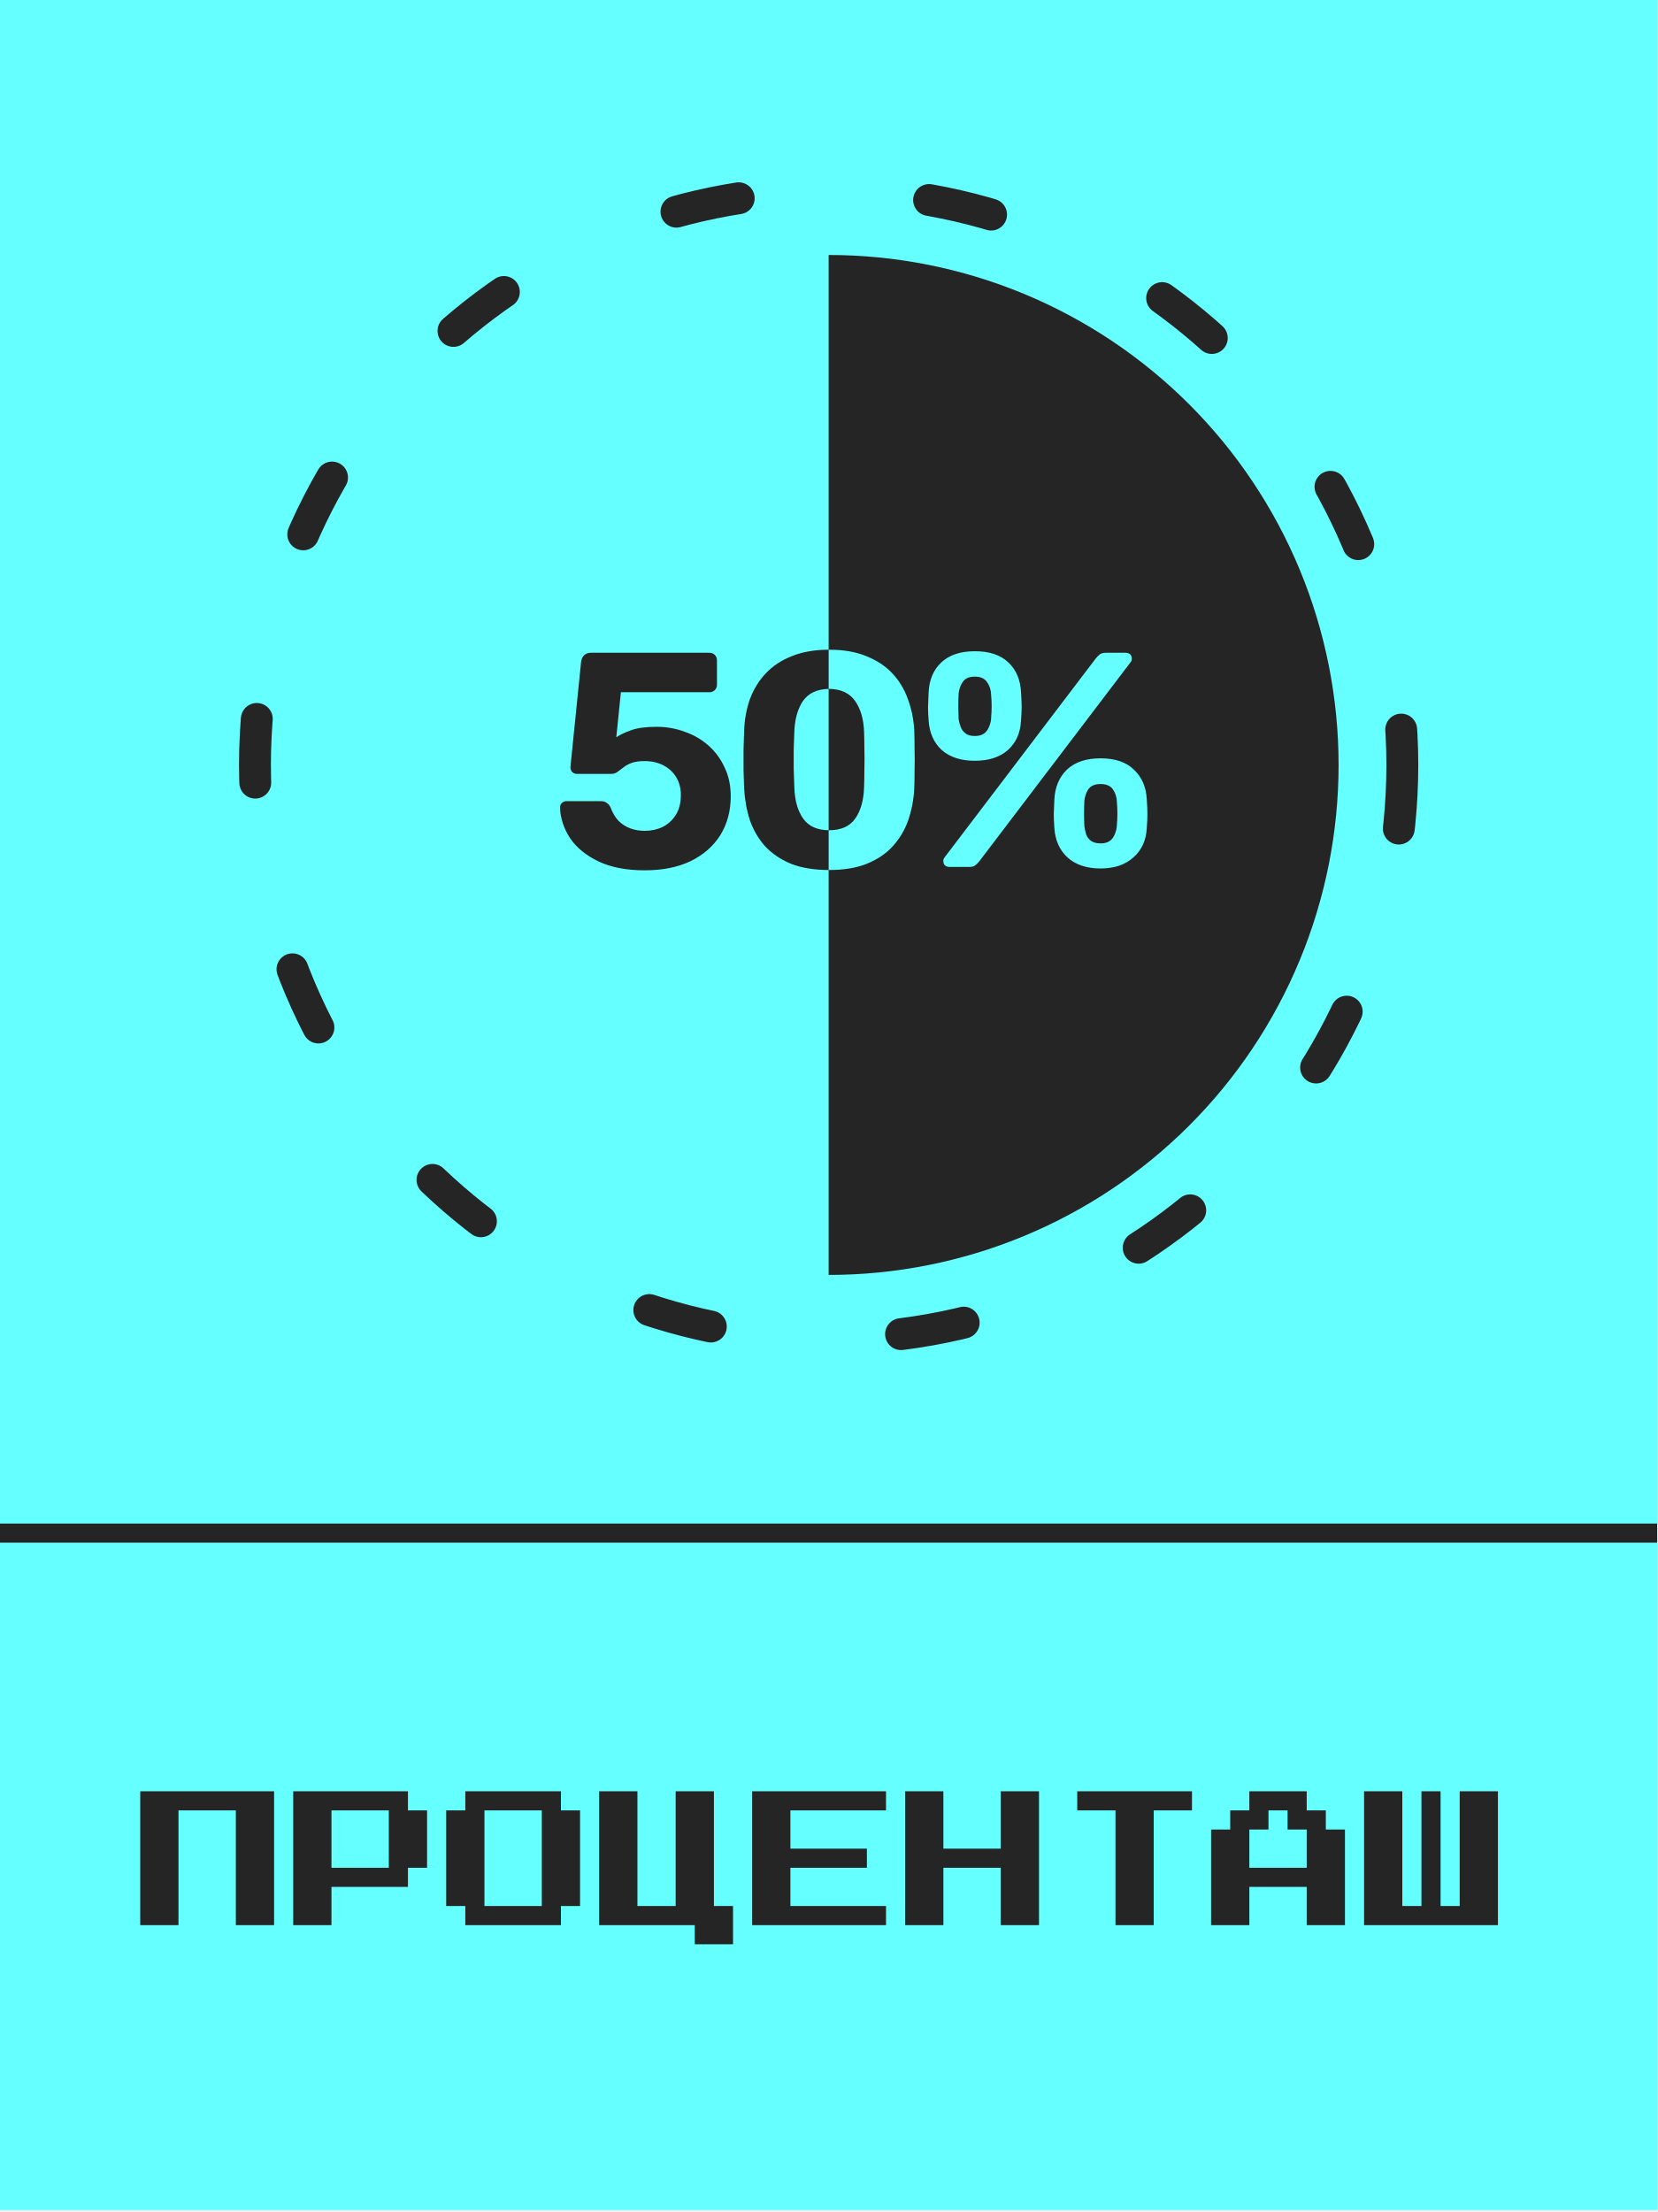
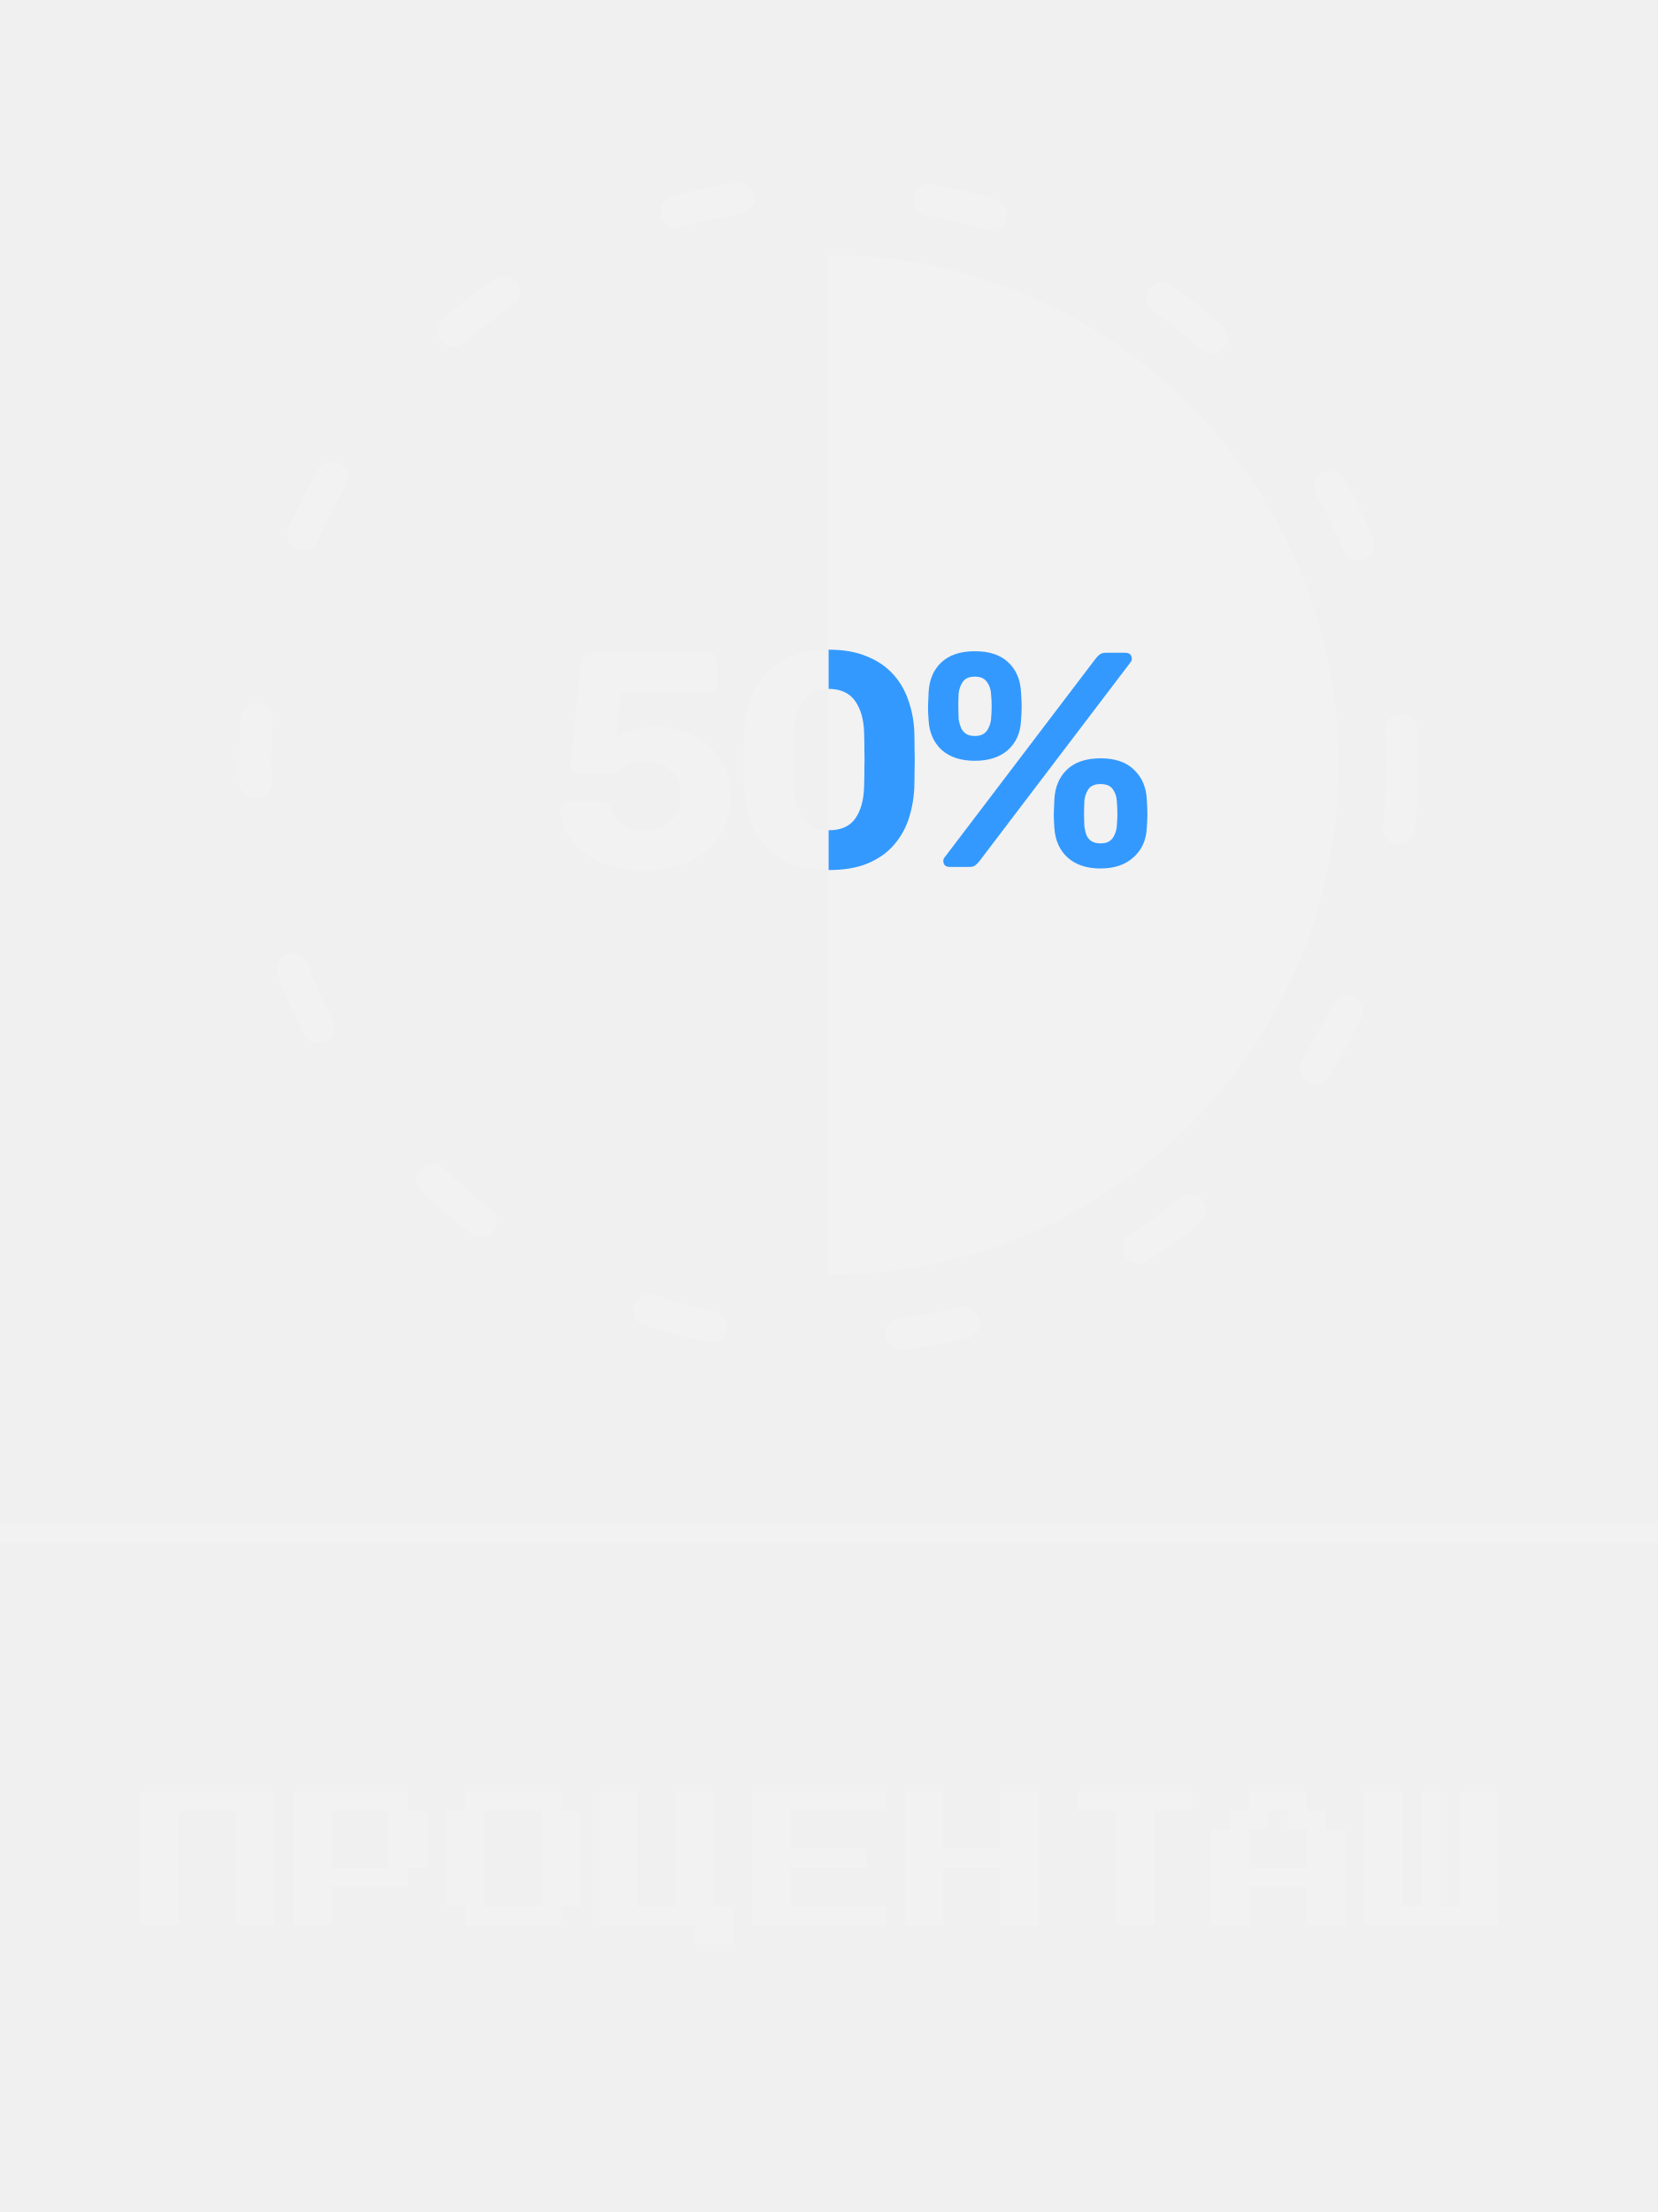
<svg xmlns="http://www.w3.org/2000/svg" width="260" height="347" viewBox="0 0 260 347" fill="none">
-   <g clip-path="url(#clip0_548_2)">
-     <rect width="260" height="346.66" fill="#65FFFF" />
-     <mask id="path-1-inside-1_548_2" fill="white">
+   <g clip-path="url(#clip0_703_333)">
+     <mask id="path-2-inside-1_703_333" fill="white">
      <path d="M0 239H260V347H0V239Z" />
    </mask>
-     <path d="M0 239H260V347H0V239Z" fill="#65FFFF" />
-     <path d="M0 242H260V236H0V242Z" fill="#252525" mask="url(#path-1-inside-1_548_2)" />
-     <path d="M22 302V281H43V302H37V284H28V302H22ZM46 302V281H64V284H67V293H64V296H52V302H46ZM52 293H61V284H52V293ZM73 302V299H70V284H73V281H88V284H91V299H88V302H73ZM76 299H85V284H76V299ZM109 305V302H94V281H100V299H106V281H112V299H115V305H109ZM118 302V281H139V284H124V290H136V293H124V299H139V302H118ZM142 302V281H148V290H157V281H163V302H157V293H148V302H142ZM175 302V284H169V281H187V284H181V302H175ZM190 302V287H193V284H196V281H205V284H208V287H211V302H205V296H196V302H190ZM196 293H205V287H202V284H199V287H196V293ZM214 302V281H220V299H223V281H226V299H229V281H235V302H214Z" fill="#252525" />
-     <circle cx="130" cy="120" r="90" stroke="#252525" stroke-width="5" stroke-linecap="round" stroke-dasharray="10 30" />
-     <path d="M130 40C140.506 40 150.909 42.069 160.615 46.09C170.321 50.11 179.14 56.003 186.569 63.431C193.997 70.86 199.89 79.679 203.91 89.385C207.931 99.091 210 109.494 210 120C210 130.506 207.931 140.909 203.91 150.615C199.89 160.321 193.997 169.14 186.569 176.569C179.14 183.997 170.321 189.89 160.615 193.91C150.909 197.931 140.506 200 130 200L130 120V40Z" fill="#252525" />
-     <path d="M101.151 136.528C98.271 136.528 95.855 136.064 93.903 135.136C91.951 134.208 90.463 132.992 89.439 131.488C88.447 129.984 87.919 128.384 87.855 126.688C87.855 126.4 87.951 126.16 88.143 125.968C88.335 125.776 88.575 125.68 88.863 125.68H94.287C94.671 125.68 94.975 125.776 95.199 125.968C95.455 126.128 95.647 126.352 95.775 126.64C96.095 127.504 96.511 128.208 97.023 128.752C97.567 129.296 98.191 129.696 98.895 129.952C99.599 130.208 100.351 130.336 101.151 130.336C102.175 130.336 103.119 130.128 103.983 129.712C104.847 129.264 105.535 128.624 106.047 127.792C106.559 126.96 106.815 125.936 106.815 124.72C106.815 123.664 106.575 122.736 106.095 121.936C105.615 121.136 104.943 120.512 104.079 120.064C103.215 119.616 102.239 119.392 101.151 119.392C100.319 119.392 99.631 119.488 99.087 119.68C98.575 119.872 98.143 120.112 97.791 120.4C97.439 120.656 97.119 120.896 96.831 121.12C96.543 121.312 96.223 121.408 95.871 121.408H90.543C90.255 121.408 89.999 121.312 89.775 121.12C89.583 120.896 89.487 120.64 89.487 120.352L91.167 103.792C91.231 103.344 91.391 103.008 91.647 102.784C91.935 102.528 92.271 102.4 92.655 102.4H111.279C111.631 102.4 111.919 102.512 112.143 102.736C112.367 102.96 112.479 103.248 112.479 103.6V107.44C112.479 107.76 112.367 108.032 112.143 108.256C111.919 108.48 111.631 108.592 111.279 108.592H97.407L96.687 115.648C97.327 115.232 98.111 114.864 99.039 114.544C99.999 114.192 101.327 114.016 103.023 114.016C104.559 114.016 106.015 114.272 107.391 114.784C108.799 115.264 110.047 115.984 111.135 116.944C112.223 117.904 113.071 119.056 113.679 120.4C114.319 121.712 114.639 123.216 114.639 124.912C114.639 127.216 114.095 129.248 113.007 131.008C111.919 132.736 110.367 134.096 108.351 135.088C106.335 136.048 103.935 136.528 101.151 136.528ZM130.087 136.48C127.783 136.48 125.799 136.16 124.135 135.52C122.503 134.848 121.143 133.936 120.055 132.784C118.999 131.6 118.199 130.24 117.655 128.704C117.143 127.136 116.839 125.472 116.743 123.712C116.711 122.848 116.679 121.888 116.647 120.832C116.647 119.744 116.647 118.656 116.647 117.568C116.679 116.48 116.711 115.488 116.743 114.592C116.807 112.832 117.111 111.184 117.655 109.648C118.231 108.112 119.063 106.768 120.151 105.616C121.239 104.464 122.599 103.568 124.231 102.928C125.895 102.256 127.847 101.92 130.087 101.92C132.327 101.92 134.263 102.256 135.895 102.928C137.527 103.568 138.887 104.464 139.975 105.616C141.063 106.768 141.879 108.112 142.423 109.648C142.999 111.184 143.335 112.832 143.431 114.592C143.463 115.488 143.479 116.48 143.479 117.568C143.511 118.656 143.511 119.744 143.479 120.832C143.479 121.888 143.463 122.848 143.431 123.712C143.335 125.472 143.015 127.136 142.471 128.704C141.927 130.24 141.111 131.6 140.023 132.784C138.967 133.936 137.607 134.848 135.943 135.52C134.311 136.16 132.359 136.48 130.087 136.48ZM130.087 130.24C131.943 130.24 133.303 129.632 134.167 128.416C135.031 127.2 135.495 125.552 135.559 123.472C135.591 122.544 135.607 121.584 135.607 120.592C135.639 119.6 135.639 118.608 135.607 117.616C135.607 116.624 135.591 115.696 135.559 114.832C135.495 112.848 135.031 111.232 134.167 109.984C133.303 108.736 131.943 108.096 130.087 108.064C128.199 108.096 126.823 108.736 125.959 109.984C125.127 111.232 124.679 112.848 124.615 114.832C124.583 115.696 124.551 116.624 124.519 117.616C124.519 118.608 124.519 119.6 124.519 120.592C124.551 121.584 124.583 122.544 124.615 123.472C124.679 125.552 125.143 127.2 126.007 128.416C126.871 129.632 128.231 130.24 130.087 130.24ZM149.045 136C148.341 136 147.989 135.68 147.989 135.04C147.989 134.848 148.053 134.672 148.181 134.512L171.893 103.312C172.117 103.024 172.341 102.8 172.565 102.64C172.789 102.48 173.109 102.4 173.525 102.4H176.501C177.205 102.4 177.557 102.72 177.557 103.36C177.557 103.552 177.493 103.728 177.365 103.888L153.653 135.088C153.429 135.376 153.205 135.6 152.981 135.76C152.789 135.92 152.469 136 152.021 136H149.045ZM172.661 136.24C170.485 136.24 168.757 135.664 167.477 134.512C166.229 133.36 165.541 131.824 165.413 129.904C165.349 129.072 165.317 128.336 165.317 127.696C165.349 127.056 165.381 126.288 165.413 125.392C165.509 123.472 166.165 121.92 167.381 120.736C168.629 119.552 170.389 118.96 172.661 118.96C174.933 118.96 176.677 119.552 177.893 120.736C179.141 121.92 179.813 123.472 179.909 125.392C179.973 126.288 180.005 127.056 180.005 127.696C180.005 128.336 179.973 129.072 179.909 129.904C179.813 131.824 179.109 133.36 177.797 134.512C176.517 135.664 174.805 136.24 172.661 136.24ZM172.661 132.304C173.269 132.304 173.749 132.176 174.101 131.92C174.453 131.664 174.709 131.328 174.869 130.912C175.061 130.496 175.173 130.064 175.205 129.616C175.269 128.88 175.301 128.224 175.301 127.648C175.301 127.04 175.269 126.368 175.205 125.632C175.173 124.96 174.965 124.352 174.581 123.808C174.197 123.264 173.557 122.992 172.661 122.992C171.765 122.992 171.125 123.264 170.741 123.808C170.389 124.352 170.181 124.96 170.117 125.632C170.085 126.368 170.069 127.04 170.069 127.648C170.069 128.224 170.085 128.88 170.117 129.616C170.181 130.064 170.277 130.496 170.405 130.912C170.565 131.328 170.821 131.664 171.173 131.92C171.557 132.176 172.053 132.304 172.661 132.304ZM152.933 119.344C150.757 119.344 149.029 118.784 147.749 117.664C146.501 116.512 145.813 114.976 145.685 113.056C145.621 112.224 145.589 111.504 145.589 110.896C145.621 110.256 145.653 109.488 145.685 108.592C145.781 106.64 146.437 105.088 147.653 103.936C148.901 102.752 150.661 102.16 152.933 102.16C155.237 102.16 156.997 102.752 158.213 103.936C159.429 105.088 160.085 106.64 160.181 108.592C160.245 109.488 160.277 110.256 160.277 110.896C160.277 111.504 160.245 112.224 160.181 113.056C160.085 114.976 159.397 116.512 158.117 117.664C156.837 118.784 155.109 119.344 152.933 119.344ZM152.933 115.456C153.541 115.456 154.021 115.328 154.373 115.072C154.725 114.816 154.981 114.48 155.141 114.064C155.333 113.648 155.445 113.232 155.477 112.816C155.541 112.048 155.573 111.376 155.573 110.8C155.573 110.192 155.541 109.536 155.477 108.832C155.445 108.16 155.237 107.552 154.853 107.008C154.469 106.432 153.829 106.144 152.933 106.144C152.037 106.144 151.397 106.432 151.013 107.008C150.661 107.552 150.453 108.16 150.389 108.832C150.357 109.536 150.341 110.192 150.341 110.8C150.341 111.376 150.357 112.048 150.389 112.816C150.453 113.232 150.565 113.648 150.725 114.064C150.885 114.48 151.141 114.816 151.493 115.072C151.845 115.328 152.325 115.456 152.933 115.456Z" fill="#252525" />
-     <mask id="mask0_548_2" style="mask-type:alpha" maskUnits="userSpaceOnUse" x="130" y="40" width="80" height="160">
-       <path d="M130 40C140.506 40 150.909 42.069 160.615 46.09C170.321 50.11 179.14 56.003 186.569 63.431C193.997 70.86 199.89 79.679 203.91 89.385C207.931 99.091 210 109.494 210 120C210 130.506 207.931 140.909 203.91 150.615C199.89 160.321 193.997 169.14 186.569 176.569C179.14 183.997 170.321 189.89 160.615 193.91C150.909 197.931 140.506 200 130 200L130 120V40Z" fill="#252525" />
+     <path d="M0 242H260V236H0V242Z" fill="#F2F2F2" mask="url(#path-2-inside-1_703_333)" />
+     <path d="M22 302V281H43V302H37V284H28V302H22ZM46 302V281H64V284H67V293H64V296H52V302H46ZM52 293H61V284H52V293ZM73 302V299H70V284H73V281H88V284H91V299H88V302H73ZM76 299H85V284H76V299ZM109 305V302H94V281H100V299H106V281H112V299H115V305H109ZM118 302V281H139V284H124V290H136V293H124V299H139V302H118ZM142 302V281H148V290H157V281H163V302H157V293H148V302H142ZM175 302V284H169V281H187V284H181V302H175ZM190 302V287H193V284H196V281H205V284H208V287H211V302H205V296H196V302H190ZM196 293H205V287H202V284H199V287H196V293ZM214 302V281H220V299H223V281H226V299H229V281H235V302H214Z" fill="#F2F2F2" />
+     <circle cx="130" cy="120" r="90" stroke="#F2F2F2" stroke-width="5" stroke-linecap="round" stroke-dasharray="10 30" />
+     <path d="M130 40C140.506 40 150.909 42.069 160.615 46.09C170.321 50.11 179.14 56.003 186.569 63.431C193.997 70.86 199.89 79.679 203.91 89.385C207.931 99.091 210 109.494 210 120C210 130.506 207.931 140.909 203.91 150.615C199.89 160.321 193.997 169.14 186.569 176.569C179.14 183.997 170.321 189.89 160.615 193.91C150.909 197.931 140.506 200 130 200L130 120L130 40Z" fill="#F2F2F2" />
+     <path d="M101.151 136.528C98.271 136.528 95.855 136.064 93.903 135.136C91.951 134.208 90.463 132.992 89.439 131.488C88.447 129.984 87.919 128.384 87.855 126.688C87.855 126.4 87.951 126.16 88.143 125.968C88.335 125.776 88.575 125.68 88.863 125.68H94.287C94.671 125.68 94.975 125.776 95.199 125.968C95.455 126.128 95.647 126.352 95.775 126.64C96.095 127.504 96.511 128.208 97.023 128.752C97.567 129.296 98.191 129.696 98.895 129.952C99.599 130.208 100.351 130.336 101.151 130.336C102.175 130.336 103.119 130.128 103.983 129.712C104.847 129.264 105.535 128.624 106.047 127.792C106.559 126.96 106.815 125.936 106.815 124.72C106.815 123.664 106.575 122.736 106.095 121.936C105.615 121.136 104.943 120.512 104.079 120.064C103.215 119.616 102.239 119.392 101.151 119.392C100.319 119.392 99.631 119.488 99.087 119.68C98.575 119.872 98.143 120.112 97.791 120.4C97.439 120.656 97.119 120.896 96.831 121.12C96.543 121.312 96.223 121.408 95.871 121.408H90.543C90.255 121.408 89.999 121.312 89.775 121.12C89.583 120.896 89.487 120.64 89.487 120.352L91.167 103.792C91.231 103.344 91.391 103.008 91.647 102.784C91.935 102.528 92.271 102.4 92.655 102.4H111.279C111.631 102.4 111.919 102.512 112.143 102.736C112.367 102.96 112.479 103.248 112.479 103.6V107.44C112.479 107.76 112.367 108.032 112.143 108.256C111.919 108.48 111.631 108.592 111.279 108.592H97.407L96.687 115.648C97.327 115.232 98.111 114.864 99.039 114.544C99.999 114.192 101.327 114.016 103.023 114.016C104.559 114.016 106.015 114.272 107.391 114.784C108.799 115.264 110.047 115.984 111.135 116.944C112.223 117.904 113.071 119.056 113.679 120.4C114.319 121.712 114.639 123.216 114.639 124.912C114.639 127.216 114.095 129.248 113.007 131.008C111.919 132.736 110.367 134.096 108.351 135.088C106.335 136.048 103.935 136.528 101.151 136.528ZM130.087 136.48C127.783 136.48 125.799 136.16 124.135 135.52C122.503 134.848 121.143 133.936 120.055 132.784C118.999 131.6 118.199 130.24 117.655 128.704C117.143 127.136 116.839 125.472 116.743 123.712C116.711 122.848 116.679 121.888 116.647 120.832C116.647 119.744 116.647 118.656 116.647 117.568C116.679 116.48 116.711 115.488 116.743 114.592C116.807 112.832 117.111 111.184 117.655 109.648C118.231 108.112 119.063 106.768 120.151 105.616C121.239 104.464 122.599 103.568 124.231 102.928C125.895 102.256 127.847 101.92 130.087 101.92C132.327 101.92 134.263 102.256 135.895 102.928C137.527 103.568 138.887 104.464 139.975 105.616C141.063 106.768 141.879 108.112 142.423 109.648C142.999 111.184 143.335 112.832 143.431 114.592C143.463 115.488 143.479 116.48 143.479 117.568C143.511 118.656 143.511 119.744 143.479 120.832C143.479 121.888 143.463 122.848 143.431 123.712C143.335 125.472 143.015 127.136 142.471 128.704C141.927 130.24 141.111 131.6 140.023 132.784C138.967 133.936 137.607 134.848 135.943 135.52C134.311 136.16 132.359 136.48 130.087 136.48ZM130.087 130.24C131.943 130.24 133.303 129.632 134.167 128.416C135.031 127.2 135.495 125.552 135.559 123.472C135.591 122.544 135.607 121.584 135.607 120.592C135.639 119.6 135.639 118.608 135.607 117.616C135.607 116.624 135.591 115.696 135.559 114.832C135.495 112.848 135.031 111.232 134.167 109.984C133.303 108.736 131.943 108.096 130.087 108.064C128.199 108.096 126.823 108.736 125.959 109.984C125.127 111.232 124.679 112.848 124.615 114.832C124.583 115.696 124.551 116.624 124.519 117.616C124.519 118.608 124.519 119.6 124.519 120.592C124.551 121.584 124.583 122.544 124.615 123.472C124.679 125.552 125.143 127.2 126.007 128.416C126.871 129.632 128.231 130.24 130.087 130.24ZM149.045 136C148.341 136 147.989 135.68 147.989 135.04C147.989 134.848 148.053 134.672 148.181 134.512L171.893 103.312C172.117 103.024 172.341 102.8 172.565 102.64C172.789 102.48 173.109 102.4 173.525 102.4H176.501C177.205 102.4 177.557 102.72 177.557 103.36C177.557 103.552 177.493 103.728 177.365 103.888L153.653 135.088C153.429 135.376 153.205 135.6 152.981 135.76C152.789 135.92 152.469 136 152.021 136H149.045ZM172.661 136.24C170.485 136.24 168.757 135.664 167.477 134.512C166.229 133.36 165.541 131.824 165.413 129.904C165.349 129.072 165.317 128.336 165.317 127.696C165.349 127.056 165.381 126.288 165.413 125.392C165.509 123.472 166.165 121.92 167.381 120.736C168.629 119.552 170.389 118.96 172.661 118.96C174.933 118.96 176.677 119.552 177.893 120.736C179.141 121.92 179.813 123.472 179.909 125.392C179.973 126.288 180.005 127.056 180.005 127.696C180.005 128.336 179.973 129.072 179.909 129.904C179.813 131.824 179.109 133.36 177.797 134.512C176.517 135.664 174.805 136.24 172.661 136.24ZM172.661 132.304C173.269 132.304 173.749 132.176 174.101 131.92C174.453 131.664 174.709 131.328 174.869 130.912C175.061 130.496 175.173 130.064 175.205 129.616C175.269 128.88 175.301 128.224 175.301 127.648C175.301 127.04 175.269 126.368 175.205 125.632C175.173 124.96 174.965 124.352 174.581 123.808C174.197 123.264 173.557 122.992 172.661 122.992C171.765 122.992 171.125 123.264 170.741 123.808C170.389 124.352 170.181 124.96 170.117 125.632C170.085 126.368 170.069 127.04 170.069 127.648C170.069 128.224 170.085 128.88 170.117 129.616C170.181 130.064 170.277 130.496 170.405 130.912C170.565 131.328 170.821 131.664 171.173 131.92C171.557 132.176 172.053 132.304 172.661 132.304ZM152.933 119.344C150.757 119.344 149.029 118.784 147.749 117.664C146.501 116.512 145.813 114.976 145.685 113.056C145.621 112.224 145.589 111.504 145.589 110.896C145.621 110.256 145.653 109.488 145.685 108.592C145.781 106.64 146.437 105.088 147.653 103.936C148.901 102.752 150.661 102.16 152.933 102.16C155.237 102.16 156.997 102.752 158.213 103.936C159.429 105.088 160.085 106.64 160.181 108.592C160.245 109.488 160.277 110.256 160.277 110.896C160.277 111.504 160.245 112.224 160.181 113.056C160.085 114.976 159.397 116.512 158.117 117.664C156.837 118.784 155.109 119.344 152.933 119.344ZM152.933 115.456C153.541 115.456 154.021 115.328 154.373 115.072C154.725 114.816 154.981 114.48 155.141 114.064C155.333 113.648 155.445 113.232 155.477 112.816C155.541 112.048 155.573 111.376 155.573 110.8C155.573 110.192 155.541 109.536 155.477 108.832C155.445 108.16 155.237 107.552 154.853 107.008C154.469 106.432 153.829 106.144 152.933 106.144C152.037 106.144 151.397 106.432 151.013 107.008C150.661 107.552 150.453 108.16 150.389 108.832C150.357 109.536 150.341 110.192 150.341 110.8C150.341 111.376 150.357 112.048 150.389 112.816C150.453 113.232 150.565 113.648 150.725 114.064C150.885 114.48 151.141 114.816 151.493 115.072C151.845 115.328 152.325 115.456 152.933 115.456Z" fill="#F2F2F2" />
+     <mask id="mask0_703_333" style="mask-type:alpha" maskUnits="userSpaceOnUse" x="130" y="40" width="80" height="160">
+       <path d="M130 40C140.506 40 150.909 42.069 160.615 46.09C170.321 50.11 179.14 56.003 186.569 63.431C193.997 70.86 199.89 79.679 203.91 89.385C207.931 99.091 210 109.494 210 120C210 130.506 207.931 140.909 203.91 150.615C199.89 160.321 193.997 169.14 186.569 176.569C179.14 183.997 170.321 189.89 160.615 193.91C150.909 197.931 140.506 200 130 200L130 120L130 40Z" fill="#252525" />
    </mask>
-     <g mask="url(#mask0_548_2)">
-       <path d="M101.151 136.528C98.271 136.528 95.855 136.064 93.903 135.136C91.951 134.208 90.463 132.992 89.439 131.488C88.447 129.984 87.919 128.384 87.855 126.688C87.855 126.4 87.951 126.16 88.143 125.968C88.335 125.776 88.575 125.68 88.863 125.68H94.287C94.671 125.68 94.975 125.776 95.199 125.968C95.455 126.128 95.647 126.352 95.775 126.64C96.095 127.504 96.511 128.208 97.023 128.752C97.567 129.296 98.191 129.696 98.895 129.952C99.599 130.208 100.351 130.336 101.151 130.336C102.175 130.336 103.119 130.128 103.983 129.712C104.847 129.264 105.535 128.624 106.047 127.792C106.559 126.96 106.815 125.936 106.815 124.72C106.815 123.664 106.575 122.736 106.095 121.936C105.615 121.136 104.943 120.512 104.079 120.064C103.215 119.616 102.239 119.392 101.151 119.392C100.319 119.392 99.631 119.488 99.087 119.68C98.575 119.872 98.143 120.112 97.791 120.4C97.439 120.656 97.119 120.896 96.831 121.12C96.543 121.312 96.223 121.408 95.871 121.408H90.543C90.255 121.408 89.999 121.312 89.775 121.12C89.583 120.896 89.487 120.64 89.487 120.352L91.167 103.792C91.231 103.344 91.391 103.008 91.647 102.784C91.935 102.528 92.271 102.4 92.655 102.4H111.279C111.631 102.4 111.919 102.512 112.143 102.736C112.367 102.96 112.479 103.248 112.479 103.6V107.44C112.479 107.76 112.367 108.032 112.143 108.256C111.919 108.48 111.631 108.592 111.279 108.592H97.407L96.687 115.648C97.327 115.232 98.111 114.864 99.039 114.544C99.999 114.192 101.327 114.016 103.023 114.016C104.559 114.016 106.015 114.272 107.391 114.784C108.799 115.264 110.047 115.984 111.135 116.944C112.223 117.904 113.071 119.056 113.679 120.4C114.319 121.712 114.639 123.216 114.639 124.912C114.639 127.216 114.095 129.248 113.007 131.008C111.919 132.736 110.367 134.096 108.351 135.088C106.335 136.048 103.935 136.528 101.151 136.528ZM130.087 136.48C127.783 136.48 125.799 136.16 124.135 135.52C122.503 134.848 121.143 133.936 120.055 132.784C118.999 131.6 118.199 130.24 117.655 128.704C117.143 127.136 116.839 125.472 116.743 123.712C116.711 122.848 116.679 121.888 116.647 120.832C116.647 119.744 116.647 118.656 116.647 117.568C116.679 116.48 116.711 115.488 116.743 114.592C116.807 112.832 117.111 111.184 117.655 109.648C118.231 108.112 119.063 106.768 120.151 105.616C121.239 104.464 122.599 103.568 124.231 102.928C125.895 102.256 127.847 101.92 130.087 101.92C132.327 101.92 134.263 102.256 135.895 102.928C137.527 103.568 138.887 104.464 139.975 105.616C141.063 106.768 141.879 108.112 142.423 109.648C142.999 111.184 143.335 112.832 143.431 114.592C143.463 115.488 143.479 116.48 143.479 117.568C143.511 118.656 143.511 119.744 143.479 120.832C143.479 121.888 143.463 122.848 143.431 123.712C143.335 125.472 143.015 127.136 142.471 128.704C141.927 130.24 141.111 131.6 140.023 132.784C138.967 133.936 137.607 134.848 135.943 135.52C134.311 136.16 132.359 136.48 130.087 136.48ZM130.087 130.24C131.943 130.24 133.303 129.632 134.167 128.416C135.031 127.2 135.495 125.552 135.559 123.472C135.591 122.544 135.607 121.584 135.607 120.592C135.639 119.6 135.639 118.608 135.607 117.616C135.607 116.624 135.591 115.696 135.559 114.832C135.495 112.848 135.031 111.232 134.167 109.984C133.303 108.736 131.943 108.096 130.087 108.064C128.199 108.096 126.823 108.736 125.959 109.984C125.127 111.232 124.679 112.848 124.615 114.832C124.583 115.696 124.551 116.624 124.519 117.616C124.519 118.608 124.519 119.6 124.519 120.592C124.551 121.584 124.583 122.544 124.615 123.472C124.679 125.552 125.143 127.2 126.007 128.416C126.871 129.632 128.231 130.24 130.087 130.24ZM149.045 136C148.341 136 147.989 135.68 147.989 135.04C147.989 134.848 148.053 134.672 148.181 134.512L171.893 103.312C172.117 103.024 172.341 102.8 172.565 102.64C172.789 102.48 173.109 102.4 173.525 102.4H176.501C177.205 102.4 177.557 102.72 177.557 103.36C177.557 103.552 177.493 103.728 177.365 103.888L153.653 135.088C153.429 135.376 153.205 135.6 152.981 135.76C152.789 135.92 152.469 136 152.021 136H149.045ZM172.661 136.24C170.485 136.24 168.757 135.664 167.477 134.512C166.229 133.36 165.541 131.824 165.413 129.904C165.349 129.072 165.317 128.336 165.317 127.696C165.349 127.056 165.381 126.288 165.413 125.392C165.509 123.472 166.165 121.92 167.381 120.736C168.629 119.552 170.389 118.96 172.661 118.96C174.933 118.96 176.677 119.552 177.893 120.736C179.141 121.92 179.813 123.472 179.909 125.392C179.973 126.288 180.005 127.056 180.005 127.696C180.005 128.336 179.973 129.072 179.909 129.904C179.813 131.824 179.109 133.36 177.797 134.512C176.517 135.664 174.805 136.24 172.661 136.24ZM172.661 132.304C173.269 132.304 173.749 132.176 174.101 131.92C174.453 131.664 174.709 131.328 174.869 130.912C175.061 130.496 175.173 130.064 175.205 129.616C175.269 128.88 175.301 128.224 175.301 127.648C175.301 127.04 175.269 126.368 175.205 125.632C175.173 124.96 174.965 124.352 174.581 123.808C174.197 123.264 173.557 122.992 172.661 122.992C171.765 122.992 171.125 123.264 170.741 123.808C170.389 124.352 170.181 124.96 170.117 125.632C170.085 126.368 170.069 127.04 170.069 127.648C170.069 128.224 170.085 128.88 170.117 129.616C170.181 130.064 170.277 130.496 170.405 130.912C170.565 131.328 170.821 131.664 171.173 131.92C171.557 132.176 172.053 132.304 172.661 132.304ZM152.933 119.344C150.757 119.344 149.029 118.784 147.749 117.664C146.501 116.512 145.813 114.976 145.685 113.056C145.621 112.224 145.589 111.504 145.589 110.896C145.621 110.256 145.653 109.488 145.685 108.592C145.781 106.64 146.437 105.088 147.653 103.936C148.901 102.752 150.661 102.16 152.933 102.16C155.237 102.16 156.997 102.752 158.213 103.936C159.429 105.088 160.085 106.64 160.181 108.592C160.245 109.488 160.277 110.256 160.277 110.896C160.277 111.504 160.245 112.224 160.181 113.056C160.085 114.976 159.397 116.512 158.117 117.664C156.837 118.784 155.109 119.344 152.933 119.344ZM152.933 115.456C153.541 115.456 154.021 115.328 154.373 115.072C154.725 114.816 154.981 114.48 155.141 114.064C155.333 113.648 155.445 113.232 155.477 112.816C155.541 112.048 155.573 111.376 155.573 110.8C155.573 110.192 155.541 109.536 155.477 108.832C155.445 108.16 155.237 107.552 154.853 107.008C154.469 106.432 153.829 106.144 152.933 106.144C152.037 106.144 151.397 106.432 151.013 107.008C150.661 107.552 150.453 108.16 150.389 108.832C150.357 109.536 150.341 110.192 150.341 110.8C150.341 111.376 150.357 112.048 150.389 112.816C150.453 113.232 150.565 113.648 150.725 114.064C150.885 114.48 151.141 114.816 151.493 115.072C151.845 115.328 152.325 115.456 152.933 115.456Z" fill="#65FFFF" />
+     <g mask="url(#mask0_703_333)">
+       <path d="M101.151 136.528C98.271 136.528 95.855 136.064 93.903 135.136C91.951 134.208 90.463 132.992 89.439 131.488C88.447 129.984 87.919 128.384 87.855 126.688C87.855 126.4 87.951 126.16 88.143 125.968C88.335 125.776 88.575 125.68 88.863 125.68H94.287C94.671 125.68 94.975 125.776 95.199 125.968C95.455 126.128 95.647 126.352 95.775 126.64C96.095 127.504 96.511 128.208 97.023 128.752C97.567 129.296 98.191 129.696 98.895 129.952C99.599 130.208 100.351 130.336 101.151 130.336C102.175 130.336 103.119 130.128 103.983 129.712C104.847 129.264 105.535 128.624 106.047 127.792C106.559 126.96 106.815 125.936 106.815 124.72C106.815 123.664 106.575 122.736 106.095 121.936C105.615 121.136 104.943 120.512 104.079 120.064C103.215 119.616 102.239 119.392 101.151 119.392C100.319 119.392 99.631 119.488 99.087 119.68C98.575 119.872 98.143 120.112 97.791 120.4C97.439 120.656 97.119 120.896 96.831 121.12C96.543 121.312 96.223 121.408 95.871 121.408H90.543C90.255 121.408 89.999 121.312 89.775 121.12C89.583 120.896 89.487 120.64 89.487 120.352L91.167 103.792C91.231 103.344 91.391 103.008 91.647 102.784C91.935 102.528 92.271 102.4 92.655 102.4H111.279C111.631 102.4 111.919 102.512 112.143 102.736C112.367 102.96 112.479 103.248 112.479 103.6V107.44C112.479 107.76 112.367 108.032 112.143 108.256C111.919 108.48 111.631 108.592 111.279 108.592H97.407L96.687 115.648C97.327 115.232 98.111 114.864 99.039 114.544C99.999 114.192 101.327 114.016 103.023 114.016C104.559 114.016 106.015 114.272 107.391 114.784C108.799 115.264 110.047 115.984 111.135 116.944C112.223 117.904 113.071 119.056 113.679 120.4C114.319 121.712 114.639 123.216 114.639 124.912C114.639 127.216 114.095 129.248 113.007 131.008C111.919 132.736 110.367 134.096 108.351 135.088C106.335 136.048 103.935 136.528 101.151 136.528ZM130.087 136.48C127.783 136.48 125.799 136.16 124.135 135.52C122.503 134.848 121.143 133.936 120.055 132.784C118.999 131.6 118.199 130.24 117.655 128.704C117.143 127.136 116.839 125.472 116.743 123.712C116.711 122.848 116.679 121.888 116.647 120.832C116.647 119.744 116.647 118.656 116.647 117.568C116.679 116.48 116.711 115.488 116.743 114.592C116.807 112.832 117.111 111.184 117.655 109.648C118.231 108.112 119.063 106.768 120.151 105.616C121.239 104.464 122.599 103.568 124.231 102.928C125.895 102.256 127.847 101.92 130.087 101.92C132.327 101.92 134.263 102.256 135.895 102.928C137.527 103.568 138.887 104.464 139.975 105.616C141.063 106.768 141.879 108.112 142.423 109.648C142.999 111.184 143.335 112.832 143.431 114.592C143.463 115.488 143.479 116.48 143.479 117.568C143.511 118.656 143.511 119.744 143.479 120.832C143.479 121.888 143.463 122.848 143.431 123.712C143.335 125.472 143.015 127.136 142.471 128.704C141.927 130.24 141.111 131.6 140.023 132.784C138.967 133.936 137.607 134.848 135.943 135.52C134.311 136.16 132.359 136.48 130.087 136.48ZM130.087 130.24C131.943 130.24 133.303 129.632 134.167 128.416C135.031 127.2 135.495 125.552 135.559 123.472C135.591 122.544 135.607 121.584 135.607 120.592C135.639 119.6 135.639 118.608 135.607 117.616C135.607 116.624 135.591 115.696 135.559 114.832C135.495 112.848 135.031 111.232 134.167 109.984C133.303 108.736 131.943 108.096 130.087 108.064C128.199 108.096 126.823 108.736 125.959 109.984C125.127 111.232 124.679 112.848 124.615 114.832C124.583 115.696 124.551 116.624 124.519 117.616C124.519 118.608 124.519 119.6 124.519 120.592C124.551 121.584 124.583 122.544 124.615 123.472C124.679 125.552 125.143 127.2 126.007 128.416C126.871 129.632 128.231 130.24 130.087 130.24ZM149.045 136C148.341 136 147.989 135.68 147.989 135.04C147.989 134.848 148.053 134.672 148.181 134.512L171.893 103.312C172.117 103.024 172.341 102.8 172.565 102.64C172.789 102.48 173.109 102.4 173.525 102.4H176.501C177.205 102.4 177.557 102.72 177.557 103.36C177.557 103.552 177.493 103.728 177.365 103.888L153.653 135.088C153.429 135.376 153.205 135.6 152.981 135.76C152.789 135.92 152.469 136 152.021 136H149.045ZM172.661 136.24C170.485 136.24 168.757 135.664 167.477 134.512C166.229 133.36 165.541 131.824 165.413 129.904C165.349 129.072 165.317 128.336 165.317 127.696C165.349 127.056 165.381 126.288 165.413 125.392C165.509 123.472 166.165 121.92 167.381 120.736C168.629 119.552 170.389 118.96 172.661 118.96C174.933 118.96 176.677 119.552 177.893 120.736C179.141 121.92 179.813 123.472 179.909 125.392C179.973 126.288 180.005 127.056 180.005 127.696C180.005 128.336 179.973 129.072 179.909 129.904C179.813 131.824 179.109 133.36 177.797 134.512C176.517 135.664 174.805 136.24 172.661 136.24ZM172.661 132.304C173.269 132.304 173.749 132.176 174.101 131.92C174.453 131.664 174.709 131.328 174.869 130.912C175.061 130.496 175.173 130.064 175.205 129.616C175.269 128.88 175.301 128.224 175.301 127.648C175.301 127.04 175.269 126.368 175.205 125.632C175.173 124.96 174.965 124.352 174.581 123.808C174.197 123.264 173.557 122.992 172.661 122.992C171.765 122.992 171.125 123.264 170.741 123.808C170.389 124.352 170.181 124.96 170.117 125.632C170.085 126.368 170.069 127.04 170.069 127.648C170.069 128.224 170.085 128.88 170.117 129.616C170.181 130.064 170.277 130.496 170.405 130.912C170.565 131.328 170.821 131.664 171.173 131.92C171.557 132.176 172.053 132.304 172.661 132.304ZM152.933 119.344C150.757 119.344 149.029 118.784 147.749 117.664C146.501 116.512 145.813 114.976 145.685 113.056C145.621 112.224 145.589 111.504 145.589 110.896C145.621 110.256 145.653 109.488 145.685 108.592C145.781 106.64 146.437 105.088 147.653 103.936C148.901 102.752 150.661 102.16 152.933 102.16C155.237 102.16 156.997 102.752 158.213 103.936C159.429 105.088 160.085 106.64 160.181 108.592C160.245 109.488 160.277 110.256 160.277 110.896C160.277 111.504 160.245 112.224 160.181 113.056C160.085 114.976 159.397 116.512 158.117 117.664C156.837 118.784 155.109 119.344 152.933 119.344ZM152.933 115.456C153.541 115.456 154.021 115.328 154.373 115.072C154.725 114.816 154.981 114.48 155.141 114.064C155.333 113.648 155.445 113.232 155.477 112.816C155.541 112.048 155.573 111.376 155.573 110.8C155.573 110.192 155.541 109.536 155.477 108.832C155.445 108.16 155.237 107.552 154.853 107.008C154.469 106.432 153.829 106.144 152.933 106.144C152.037 106.144 151.397 106.432 151.013 107.008C150.661 107.552 150.453 108.16 150.389 108.832C150.357 109.536 150.341 110.192 150.341 110.8C150.341 111.376 150.357 112.048 150.389 112.816C150.453 113.232 150.565 113.648 150.725 114.064C150.885 114.48 151.141 114.816 151.493 115.072C151.845 115.328 152.325 115.456 152.933 115.456Z" fill="#3399FF" />
    </g>
  </g>
  <defs>
-     <clipPath id="clip0_548_2">
-       <rect width="260" height="346.66" fill="white" />
+     <clipPath id="clip0_703_333">
+       <rect width="260" height="346.66" rx="10" fill="white" />
    </clipPath>
  </defs>
</svg>
